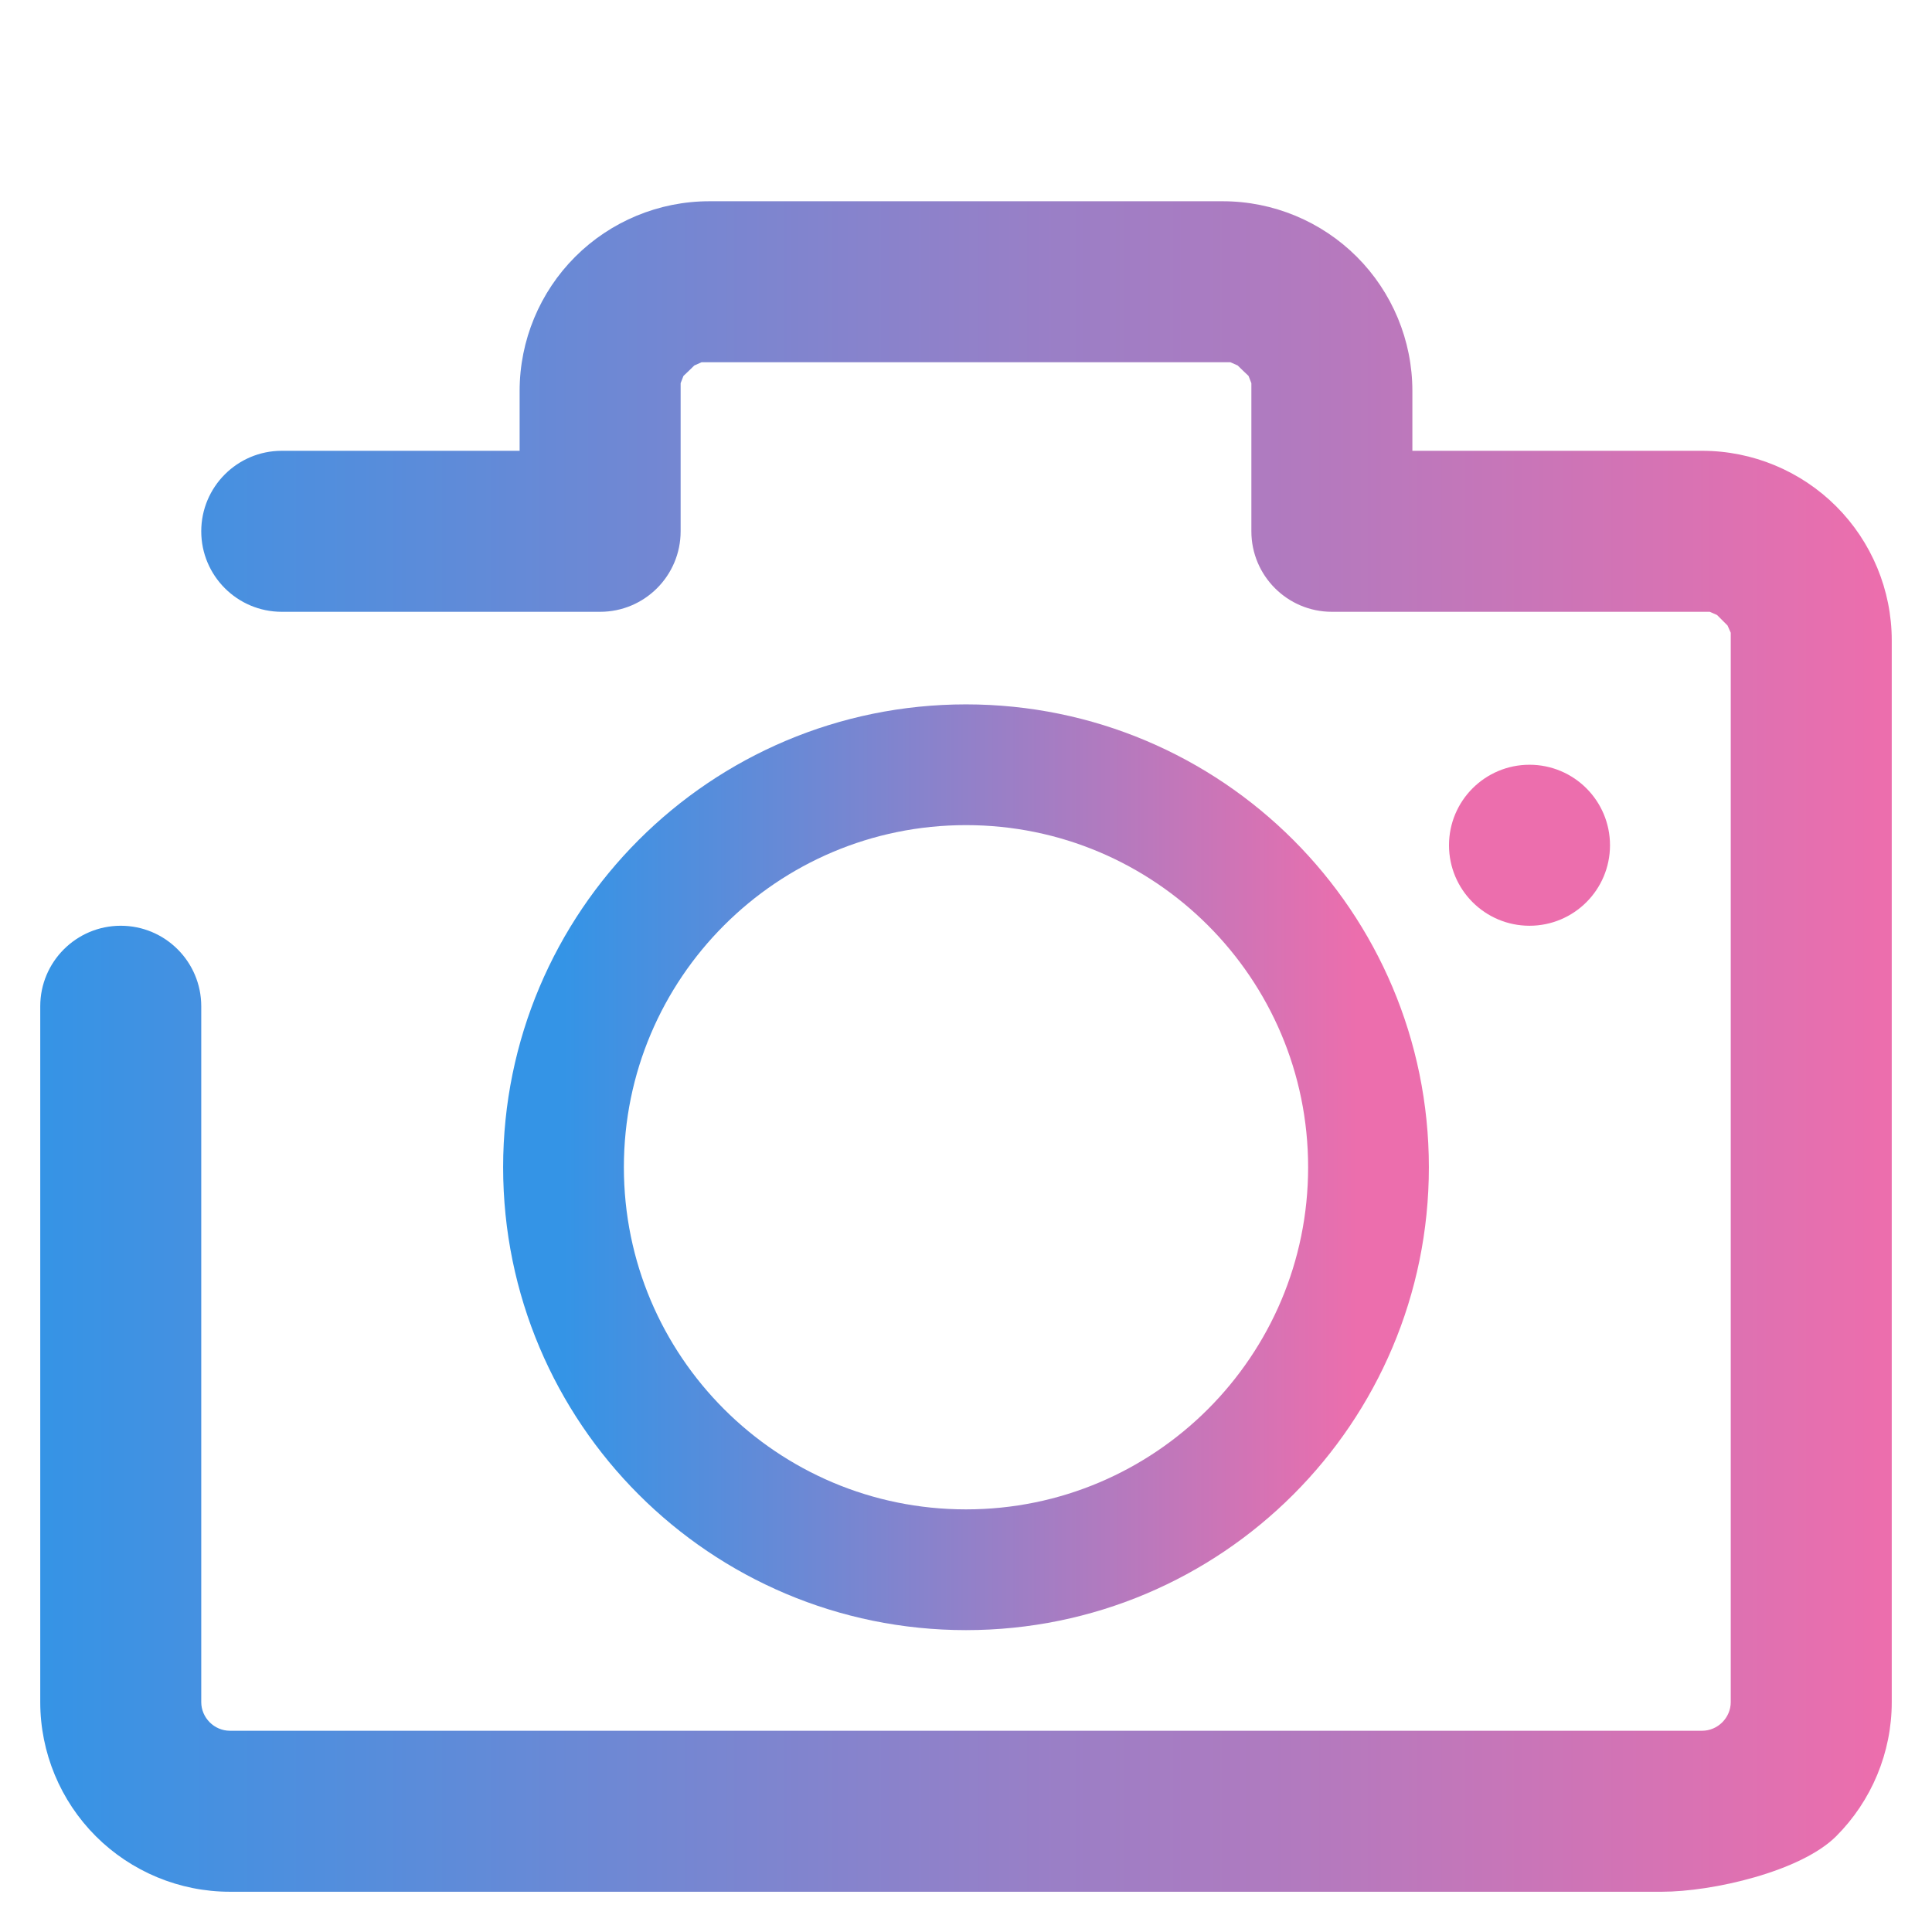
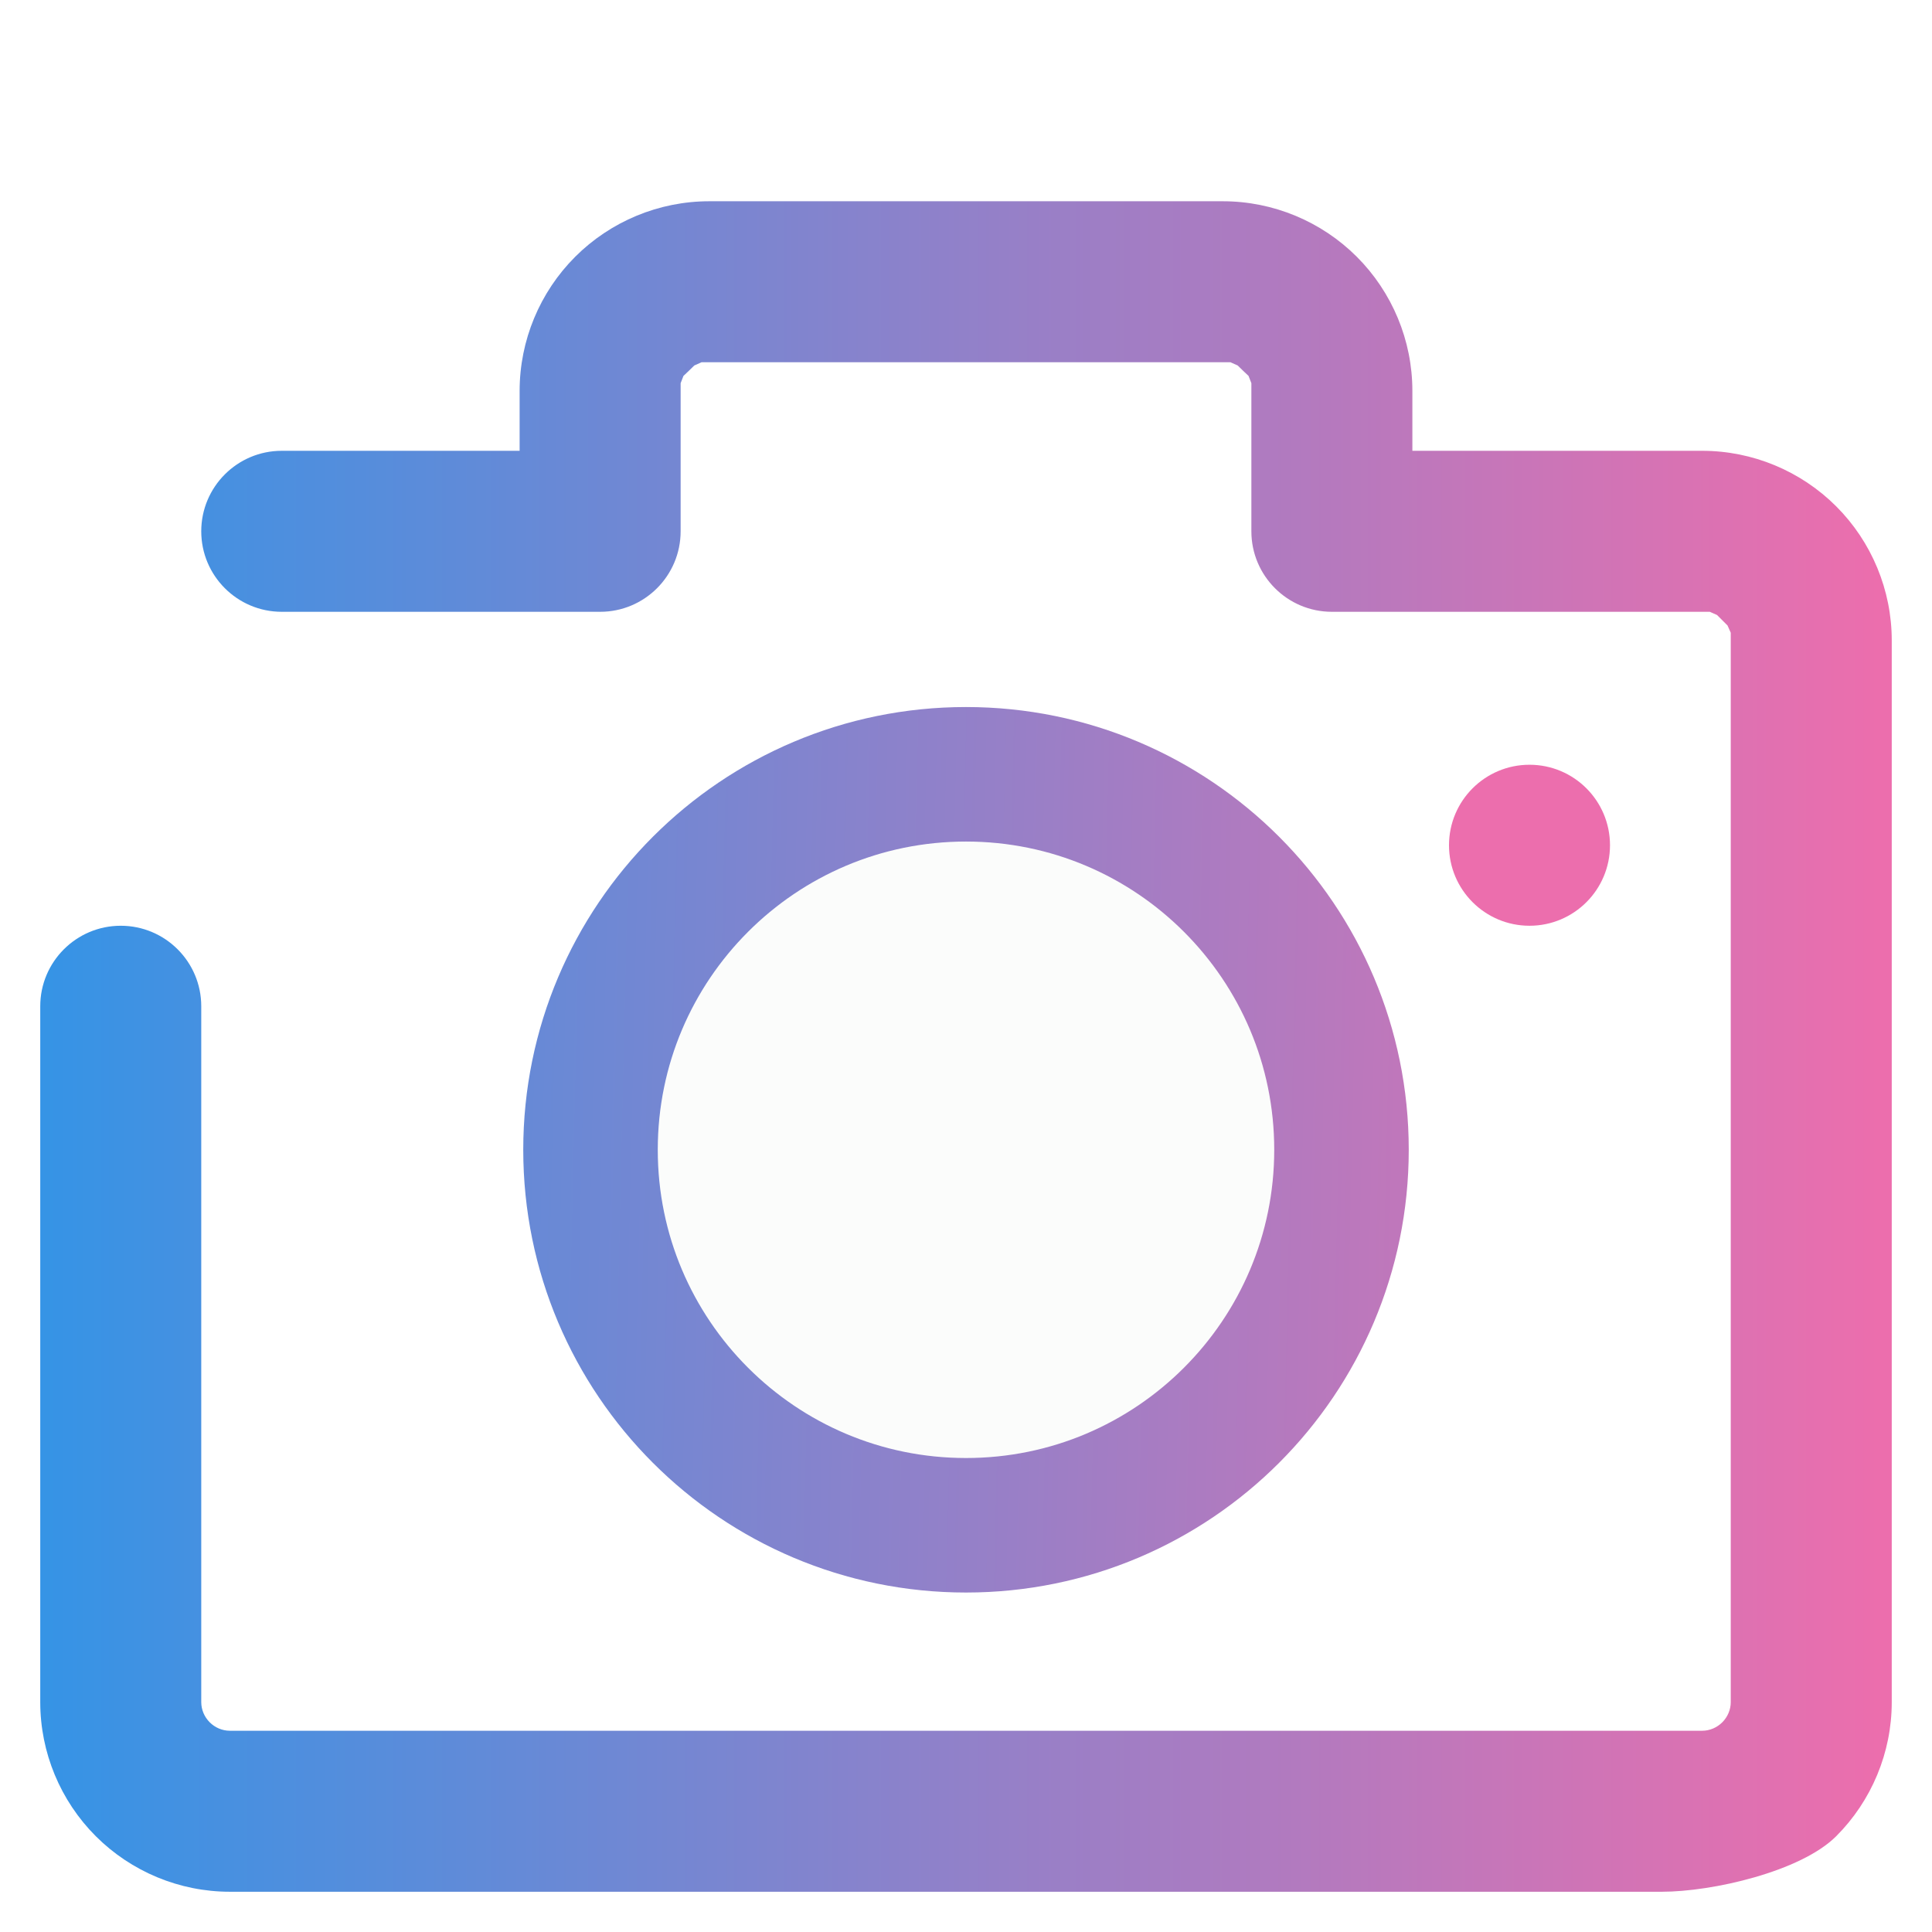
- <svg xmlns="http://www.w3.org/2000/svg" style="isolation:isolate" viewBox="0 0 48 48" width="48" height="48">
-   <defs>
+ <svg xmlns="http://www.w3.org/2000/svg" xmlns:xlink="http://www.w3.org/1999/xlink" style="isolation:isolate" viewBox="0 0 48 48" width="48" height="48" version="1.1" id="svg25">
+   <defs id="defs5">
    <clipPath id="_clipPath_EdyMpI3HhFEwEsKUhk9UInqetqx3Kse2">
-       <rect width="48" height="48" />
+       <rect width="48" height="48" id="rect2" />
    </clipPath>
+     <linearGradient xlink:href="#_lgradient_7" id="linearGradient844" x1="0.625" y1="27.509" x2="46.319" y2="28.566" gradientUnits="userSpaceOnUse" />
  </defs>
-   <g clip-path="url(#_clipPath_EdyMpI3HhFEwEsKUhk9UInqetqx3Kse2)">
+   <g clip-path="url(#_clipPath_EdyMpI3HhFEwEsKUhk9UInqetqx3Kse2)" id="g23">
    <linearGradient id="_lgradient_6" x1="0" y1="0.5" x2="1" y2="0.5" gradientTransform="matrix(46,0,0,42,1,5)" gradientUnits="userSpaceOnUse">
-       <stop offset="0%" stop-opacity="1" style="stop-color:rgb(52,148,230)" />
-       <stop offset="98.696%" stop-opacity="1" style="stop-color:rgb(236,110,173)" />
+       <stop offset="0%" stop-opacity="1" style="stop-color:rgb(52,148,230)" id="stop7" />
+       <stop offset="98.696%" stop-opacity="1" style="stop-color:rgb(236,110,173)" id="stop9" />
    </linearGradient>
-     <path d=" M 7 15.2 L 7 15.2 C 5.896 15.2 5 14.304 5 13.2 L 5 13.2 C 5 12.096 5.896 11.2 7 11.2 L 7 11.2 L 12.91 11.2 L 12.91 9.71 C 12.91 8.46 13.41 7.26 14.29 6.38 C 15.17 5.5 16.37 5 17.62 5 L 30.38 5 C 31.63 5 32.83 5.5 33.71 6.38 C 34.59 7.26 35.09 8.46 35.09 9.71 L 35.09 11.2 L 42.29 11.2 C 43.54 11.2 44.74 11.7 45.62 12.58 C 46.5 13.46 47 14.66 47 15.91 L 47 42.29 C 47 43.54 46.5 44.74 45.62 45.62 C 44.74 46.5 42.54 47 41.29 47 L 5.71 47 C 4.46 47 3.26 46.5 2.38 45.62 C 1.5 44.74 1 43.54 1 42.29 L 1 25 L 1 25 C 1 23.896 1.896 23 3 23 L 3 23 C 4.104 23 5 23.896 5 25 L 5 25 L 5 42.29 C 5 42.48 5.08 42.66 5.21 42.79 C 5.34 42.92 5.52 43 5.71 43 L 42.29 43 C 42.48 43 42.66 42.92 42.79 42.79 C 42.92 42.66 43 42.48 43 42.29 L 43 18.91 Q 43 15.91 43 15.72 C 43 15.72 42.92 15.54 42.92 15.54 C 42.848 15.468 42.732 15.352 42.66 15.28 C 42.66 15.28 42.48 15.2 42.48 15.2 Q 42.29 15.2 39.29 15.2 L 33.09 15.2 C 31.986 15.2 31.09 14.304 31.09 13.2 L 31.09 11.71 Q 31.09 9.71 31.09 9.52 C 31.09 9.52 31.02 9.34 31.02 9.34 C 30.943 9.268 30.822 9.152 30.75 9.08 C 30.75 9.08 30.57 9 30.57 9 Q 30.38 9 28.38 9 L 19.62 9 Q 17.62 9 17.43 9 C 17.43 9 17.25 9.08 17.25 9.08 C 17.178 9.152 17.057 9.268 16.98 9.34 C 16.98 9.34 16.91 9.52 16.91 9.52 Q 16.91 9.71 16.91 11.71 L 16.91 13.2 C 16.91 14.304 16.014 15.2 14.91 15.2 L 7 15.2 Z " fill="url(#_lgradient_6)" />
+     <path d="m 7,15.2 v 0 c -1.104,0 -2,-0.896 -2,-2 v 0 c 0,-1.104 0.896,-2 2,-2 v 0 h 5.91 V 9.71 c 0,-1.25 0.5,-2.45 1.38,-3.33 C 15.17,5.5 16.37,5 17.62,5 h 12.76 c 1.25,0 2.45,0.5 3.33,1.38 0.88,0.88 1.38,2.08 1.38,3.33 v 1.49 h 7.2 c 1.25,0 2.45,0.5 3.33,1.38 0.88,0.88 1.38,2.08 1.38,3.33 v 26.38 c 0,1.25 -0.5,2.45 -1.38,3.33 C 44.74,46.5 42.54,47 41.29,47 H 5.71 C 4.46,47 3.26,46.5 2.38,45.62 1.5,44.74 1,43.54 1,42.29 V 25 25 c 0,-1.104 0.896,-2 2,-2 v 0 c 1.104,0 2,0.896 2,2 v 0 17.29 c 0,0.19 0.08,0.37 0.21,0.5 0.13,0.13 0.31,0.21 0.5,0.21 h 36.58 c 0.19,0 0.37,-0.08 0.5,-0.21 C 42.92,42.66 43,42.48 43,42.29 V 18.91 q 0,-3 0,-3.19 c 0,0 -0.08,-0.18 -0.08,-0.18 -0.072,-0.072 -0.188,-0.188 -0.26,-0.26 0,0 -0.18,-0.08 -0.18,-0.08 q -0.19,0 -3.19,0 h -6.2 c -1.104,0 -2,-0.896 -2,-2 v -1.49 q 0,-2 0,-2.19 c 0,0 -0.07,-0.18 -0.07,-0.18 C 30.943,9.268 30.822,9.152 30.75,9.08 30.75,9.08 30.57,9 30.57,9 q -0.19,0 -2.19,0 h -8.76 q -2,0 -2.19,0 c 0,0 -0.18,0.08 -0.18,0.08 -0.072,0.072 -0.193,0.188 -0.27,0.26 0,0 -0.07,0.18 -0.07,0.18 q 0,0.19 0,2.19 v 1.49 c 0,1.104 -0.896,2 -2,2 z" id="path12" style="fill:url(#_lgradient_6)" />
    <linearGradient id="_lgradient_7" x1="0" y1="0.5" x2="1" y2="0.5">
-       <stop offset="0%" stop-opacity="1" style="stop-color:rgb(52,148,230)" />
-       <stop offset="98.696%" stop-opacity="1" style="stop-color:rgb(236,110,173)" />
+       <stop offset="0%" stop-opacity="1" style="stop-color:rgb(52,148,230)" id="stop14" />
+       <stop offset="98.696%" stop-opacity="1" style="stop-color:rgb(236,110,173)" id="stop16" />
    </linearGradient>
-     <circle vector-effect="non-scaling-stroke" cx="24" cy="29" r="10" fill="none" stroke-width="3" stroke="url(#_lgradient_7)" stroke-linejoin="miter" stroke-linecap="square" stroke-miterlimit="3" />
-     <circle vector-effect="non-scaling-stroke" cx="38" cy="21" r="2" fill="rgb(236,110,173)" />
+     <circle cx="38" cy="21" r="2" id="circle21" style="vector-effect:non-scaling-stroke;fill:#ec6ead" />
+     <circle style="opacity:1;fill:#96b2ae;fill-opacity:0.04;stroke:url(#linearGradient844);stroke-width:3.342;stroke-linecap:round;stroke-linejoin:round;stroke-miterlimit:4;stroke-dasharray:none;stroke-opacity:1;paint-order:normal" id="path836" cx="24" cy="28.566" r="9.329" />
  </g>
</svg>
